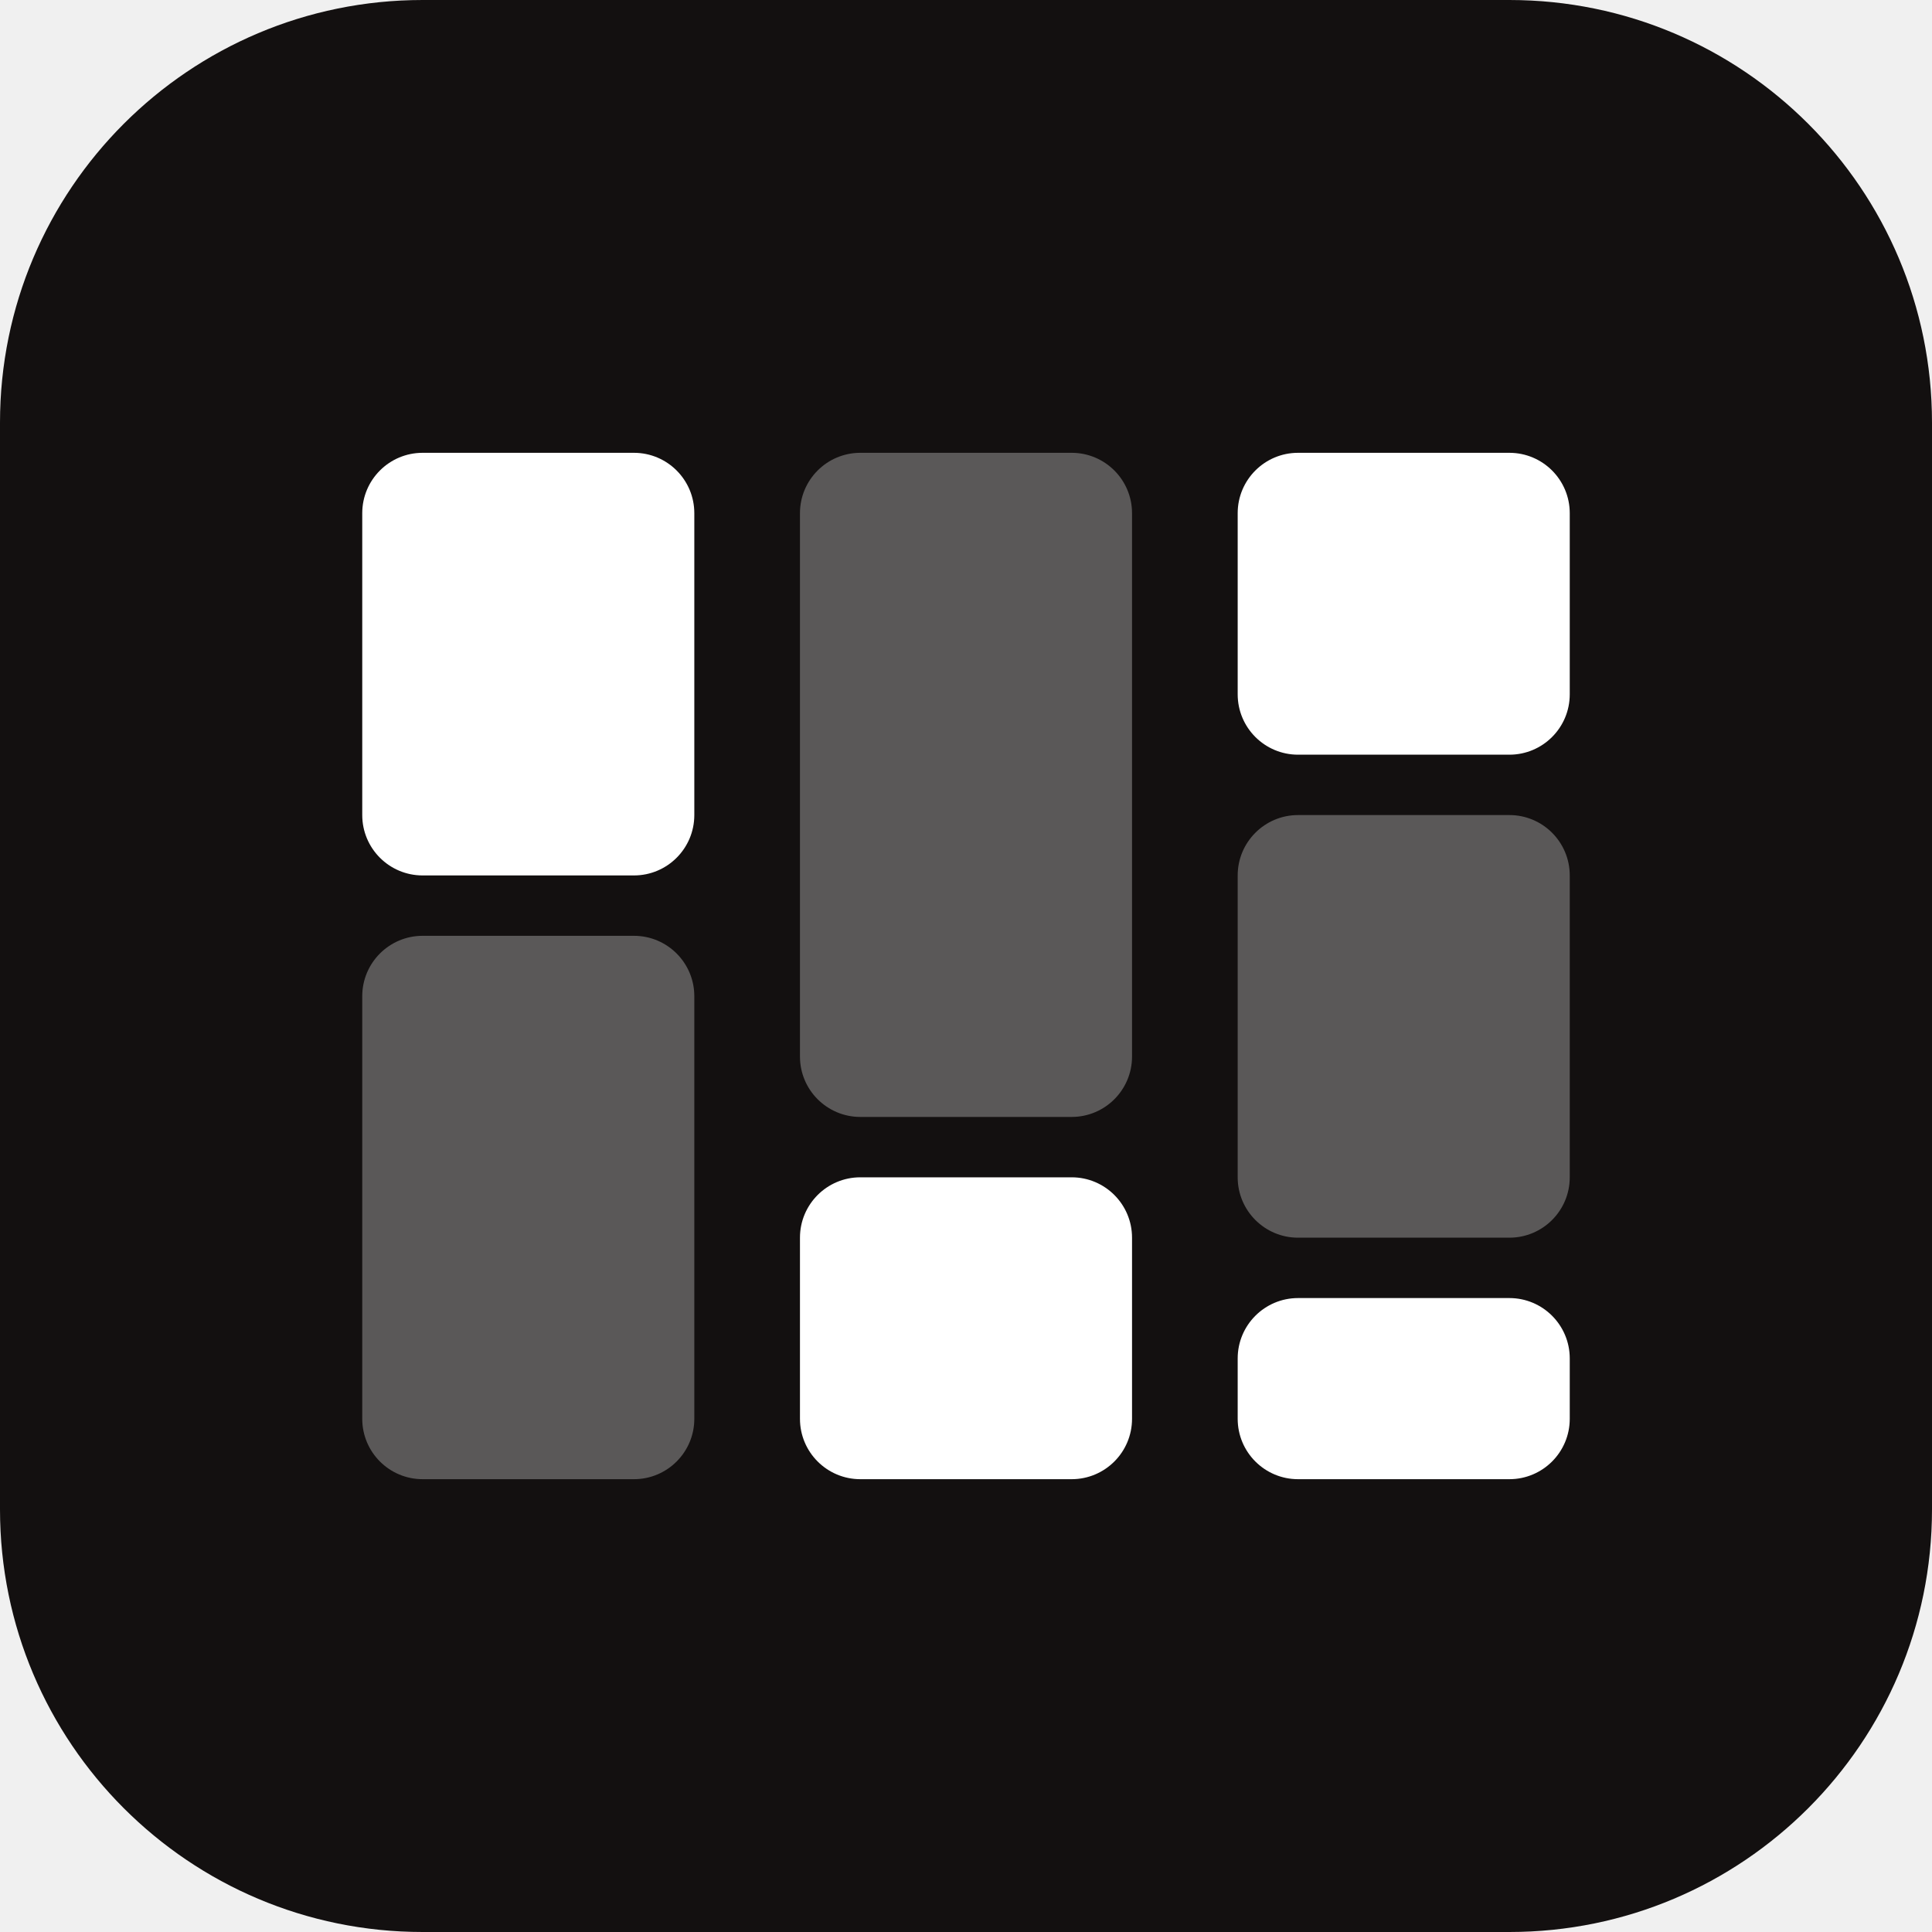
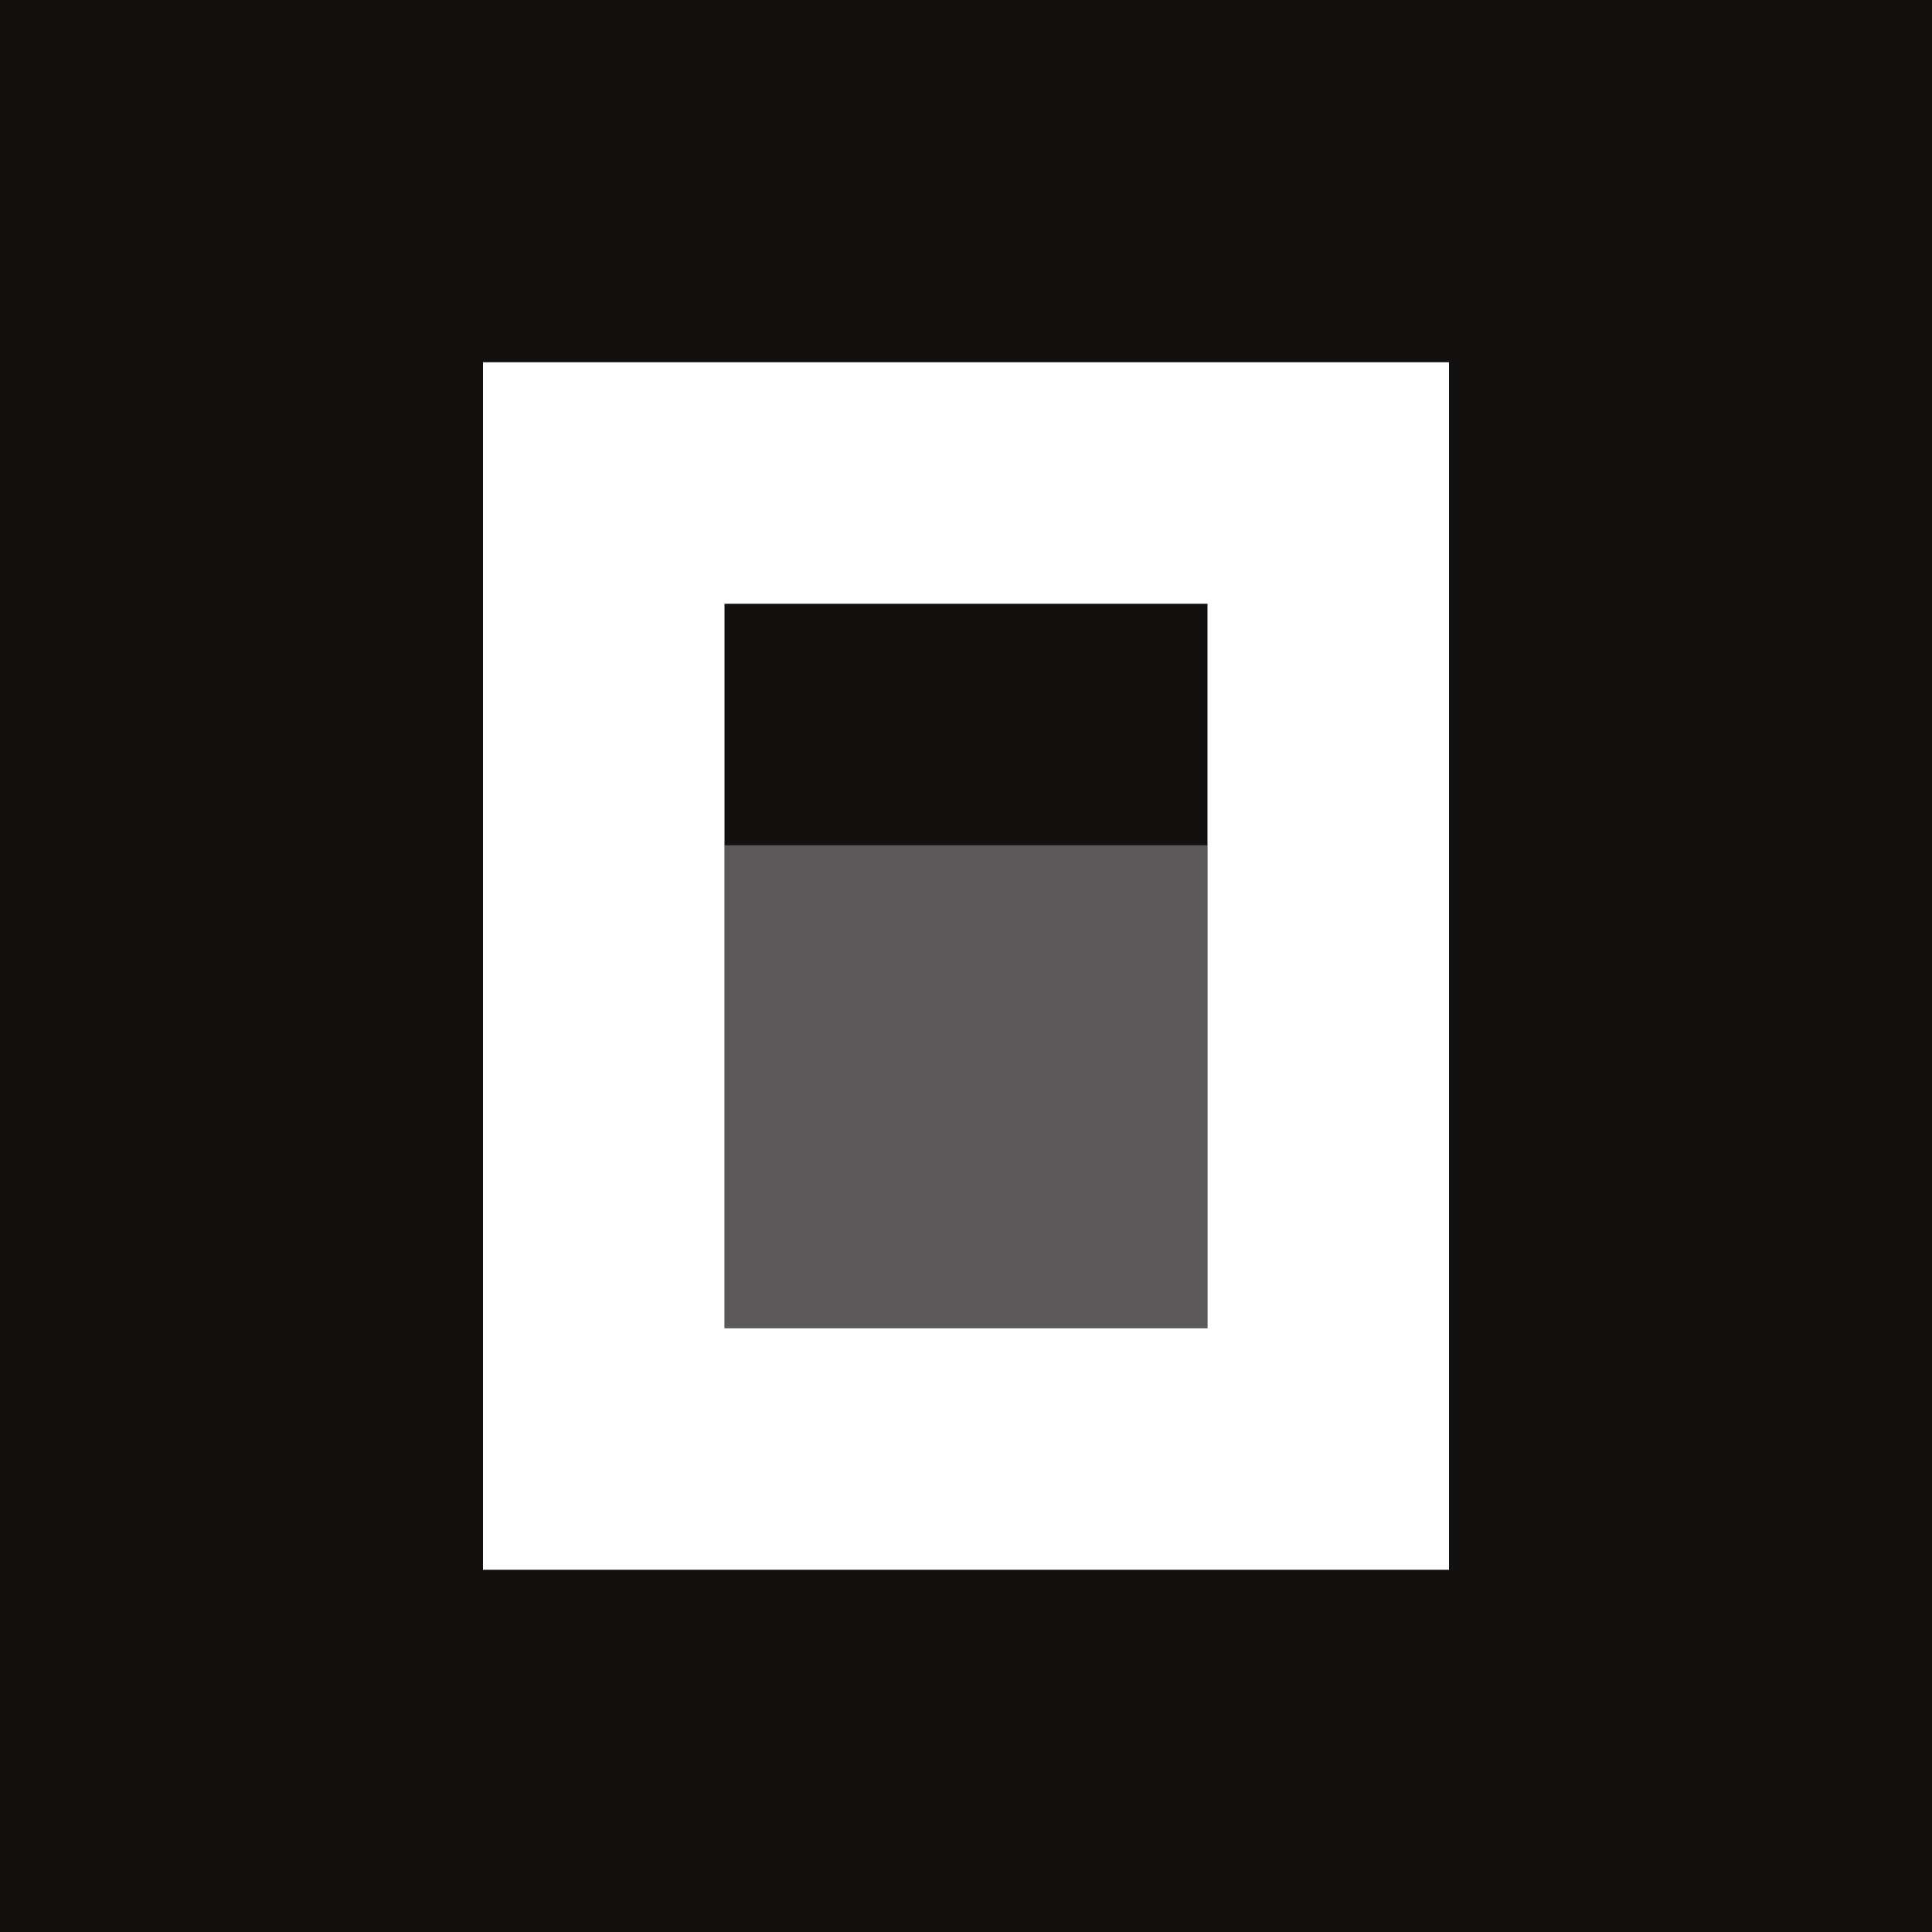
- <svg xmlns="http://www.w3.org/2000/svg" width="512" height="512" viewBox="0 0 512 512" fill="none">
-   <rect width="512" height="512" rx="112" fill="#131010" />
-   <rect x="96" y="120" width="88" height="112" rx="16" fill="#FFFFFF" />
-   <rect x="96" y="248" width="88" height="144" rx="16" fill="#5A5858" />
-   <rect x="212" y="120" width="88" height="176" rx="16" fill="#5A5858" />
-   <rect x="212" y="312" width="88" height="80" rx="16" fill="#FFFFFF" />
-   <rect x="328" y="120" width="88" height="80" rx="16" fill="#FFFFFF" />
-   <rect x="328" y="216" width="88" height="112" rx="16" fill="#5A5858" />
-   <rect x="328" y="344" width="88" height="48" rx="16" fill="#FFFFFF" />
+ <svg xmlns="http://www.w3.org/2000/svg" version="1.1" width="512" height="512">
+   <svg width="512" height="512" viewBox="0 0 512 512" fill="none">
+     <rect width="512" height="512" fill="#131010" />
+     <path d="M320 224V352H192V224H320Z" fill="#5A5858" />
+     <path fill-rule="evenodd" clip-rule="evenodd" d="M384 416H128V96H384V416ZM320 160H192V352H320V160Z" fill="white" />
+   </svg>
+   <style>@media (prefers-color-scheme: light) { :root { filter: none; } }
+ @media (prefers-color-scheme: dark) { :root { filter: none; } }
+ </style>
</svg>
